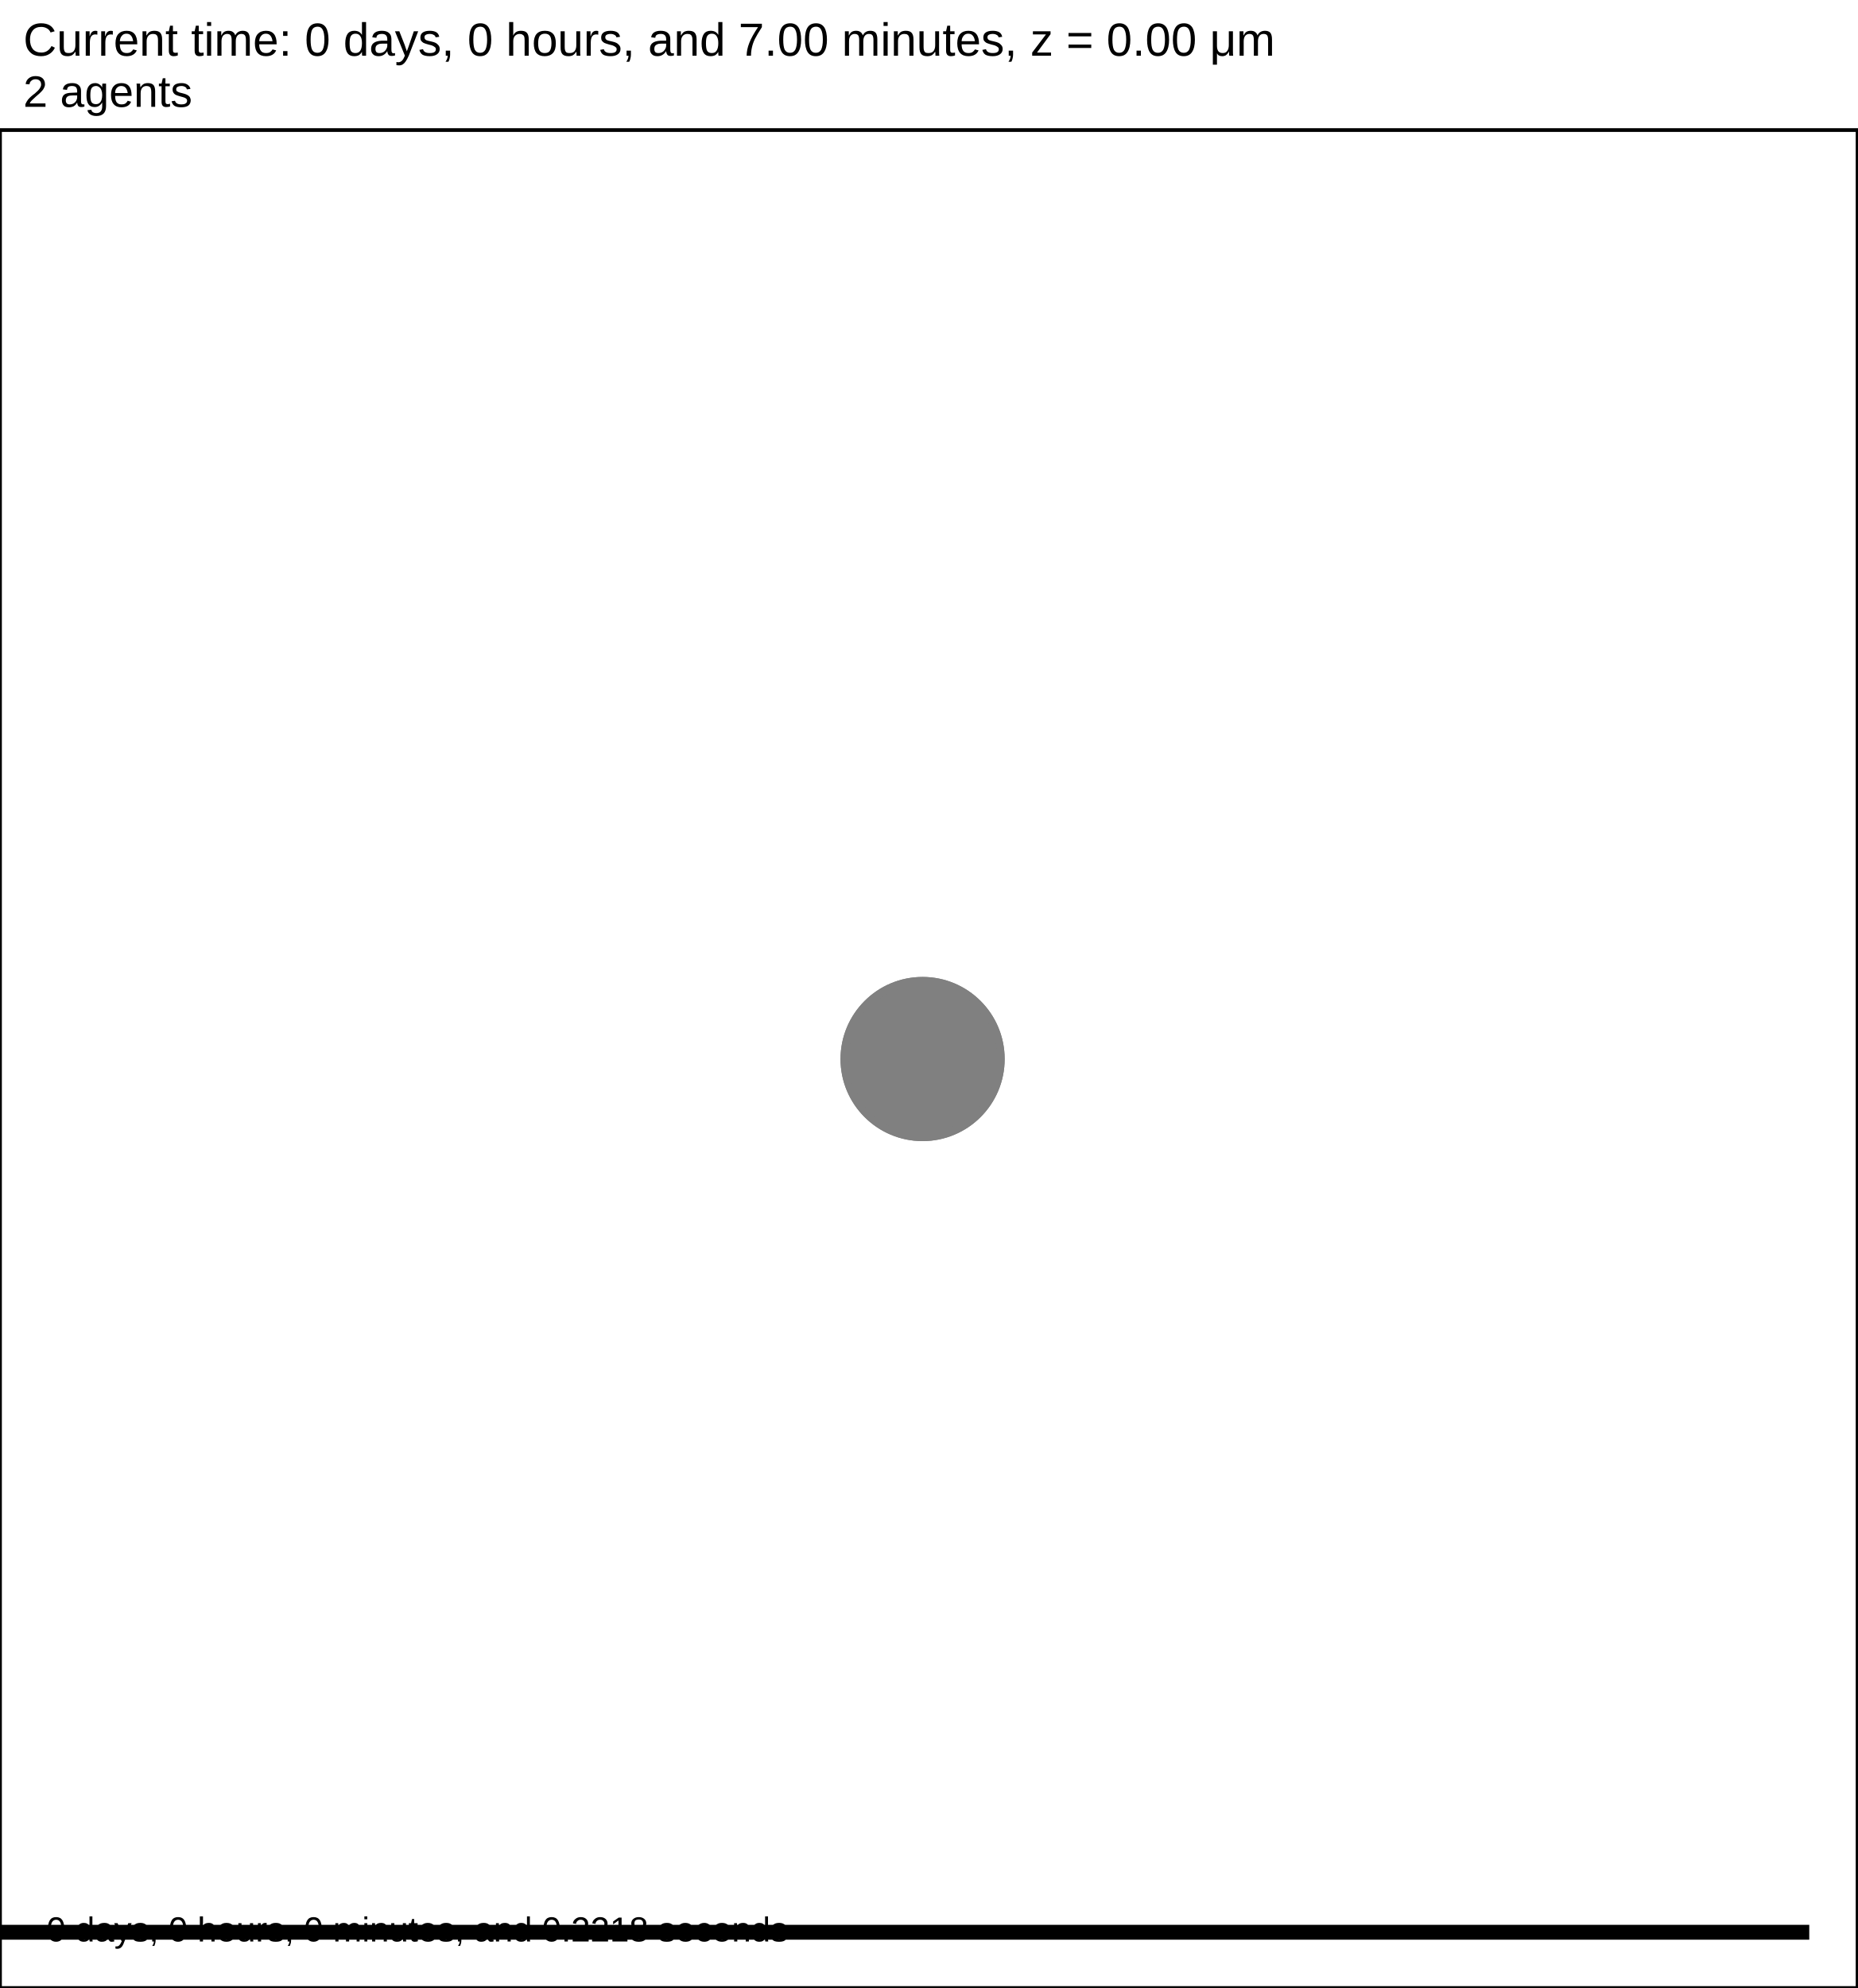
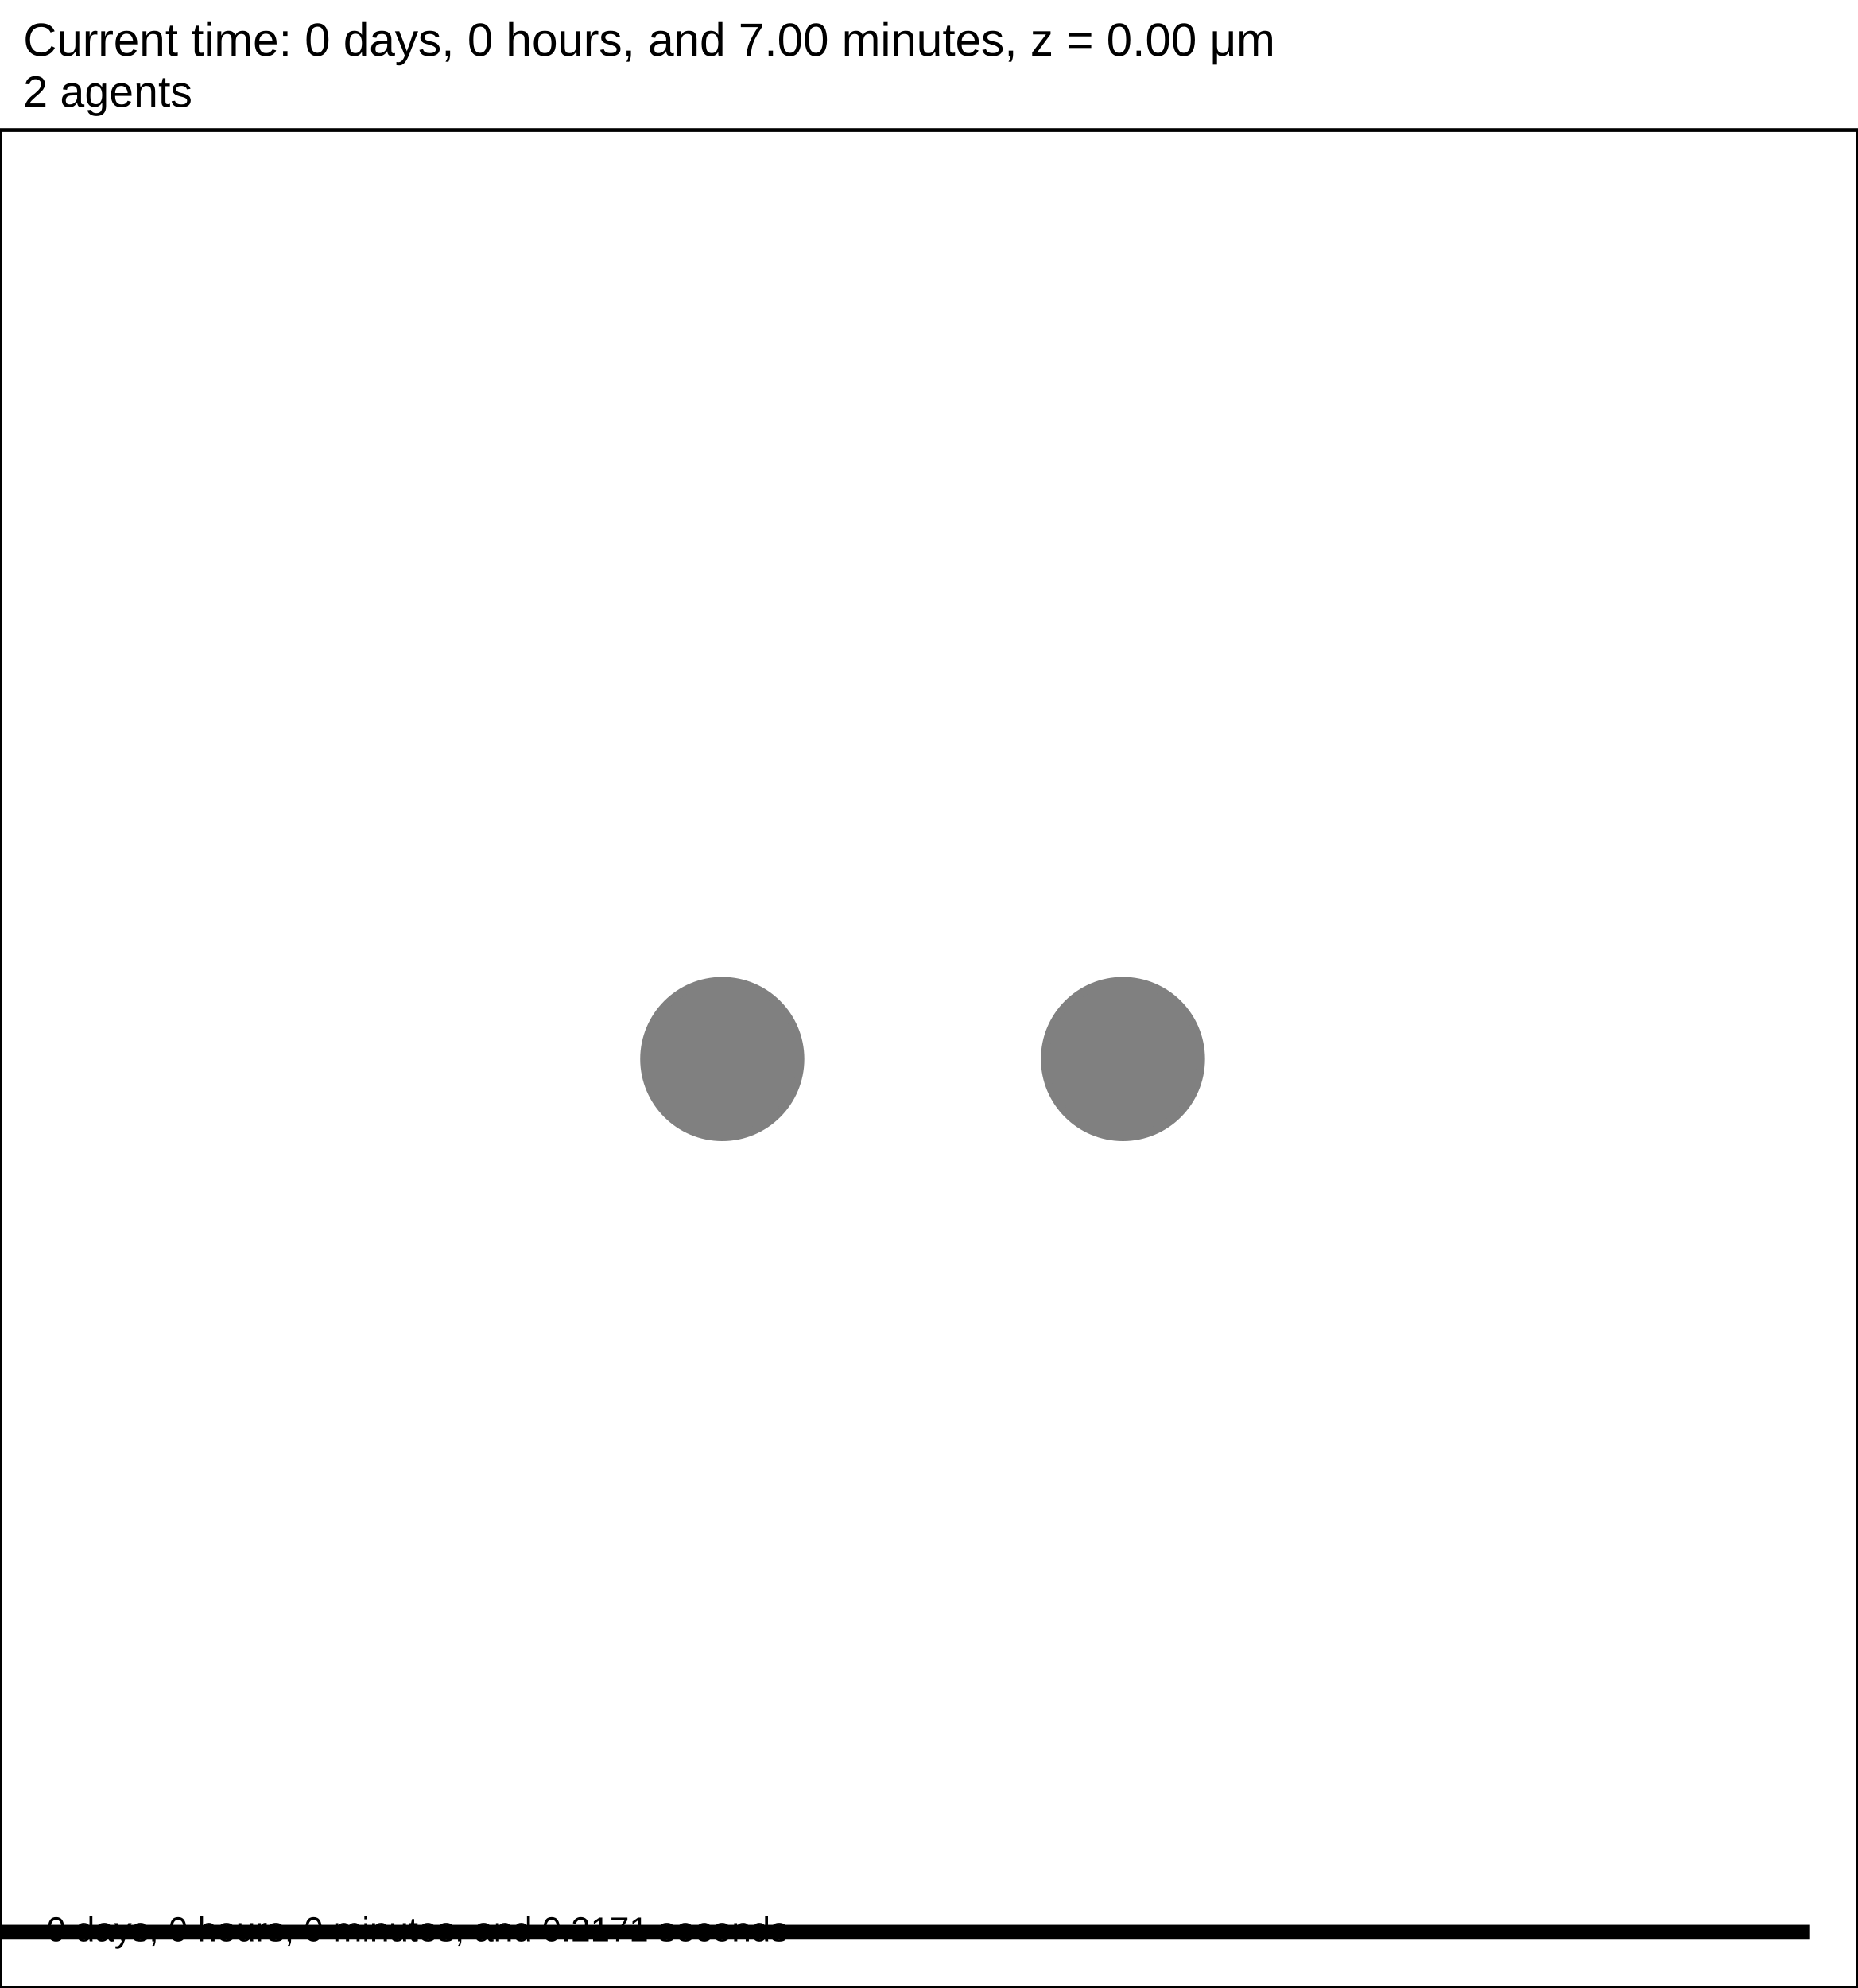
<svg xmlns="http://www.w3.org/2000/svg" version="1.1" width="120" height="128.4" id="svg2">
  <rect x="0" y="0" width="120" height="128.4" stroke-width="0.24" stroke="white" fill="white" />
  <text x="1.5" y="3.6" font-family="Arial" font-size="3" fill="black">
   Current time: 0 days, 0 hours, and 7.00 minutes, z = 0.00 μm
  </text>
  <text x="1.5" y="6.9" font-family="Arial" font-size="2.85" fill="black">
   2 agents
  </text>
  <g id="tissue" transform="translate(0,128.4) scale(1,-1)">
    <g id="ECM">
  </g>
    <g id="cells">
      <g id="cell0" type="agent" dead="false">
-         <circle cx="59.6" cy="60" r="5" stroke-width="0.5" stroke="black" fill="grey" />
-         <circle cx="59.6" cy="60" r="5.052" stroke-width="0.5" stroke="grey" fill="grey" />
+         <circle cx="46.658" cy="60" r="5" stroke-width="0.5" stroke="black" fill="grey" />
+         <circle cx="46.658" cy="60" r="5.052" stroke-width="0.5" stroke="grey" fill="grey" />
      </g>
      <g id="cell1" type="agent" dead="false">
-         <circle cx="59.6" cy="60" r="5" stroke-width="0.5" stroke="black" fill="grey" />
-         <circle cx="59.6" cy="60" r="5.052" stroke-width="0.5" stroke="grey" fill="grey" />
+         <circle cx="72.542" cy="60" r="5" stroke-width="0.5" stroke="black" fill="grey" />
+         <circle cx="72.542" cy="60" r="5.052" stroke-width="0.5" stroke="grey" fill="grey" />
      </g>
    </g>
  </g>
  <rect x="-83" y="124.2" width="200" height="1.2" stroke-width="0.24" stroke="rgb(255,255,255)" fill="rgb(0,0,0)" />
  <text x="-82.25" y="123.45" font-family="Arial" font-size="3" fill="black">
   200 μm
  </text>
  <text x="3" y="125.4" font-family="Arial" font-size="2.25" fill="black">
-    0 days, 0 hours, 0 minutes, and 0.2218 seconds
+    0 days, 0 hours, 0 minutes, and 0.2171 seconds
  </text>
  <rect x="0" y="8.4" width="120" height="120" stroke-width="0.24" stroke="rgb(0,0,0)" fill="none" />
</svg>
